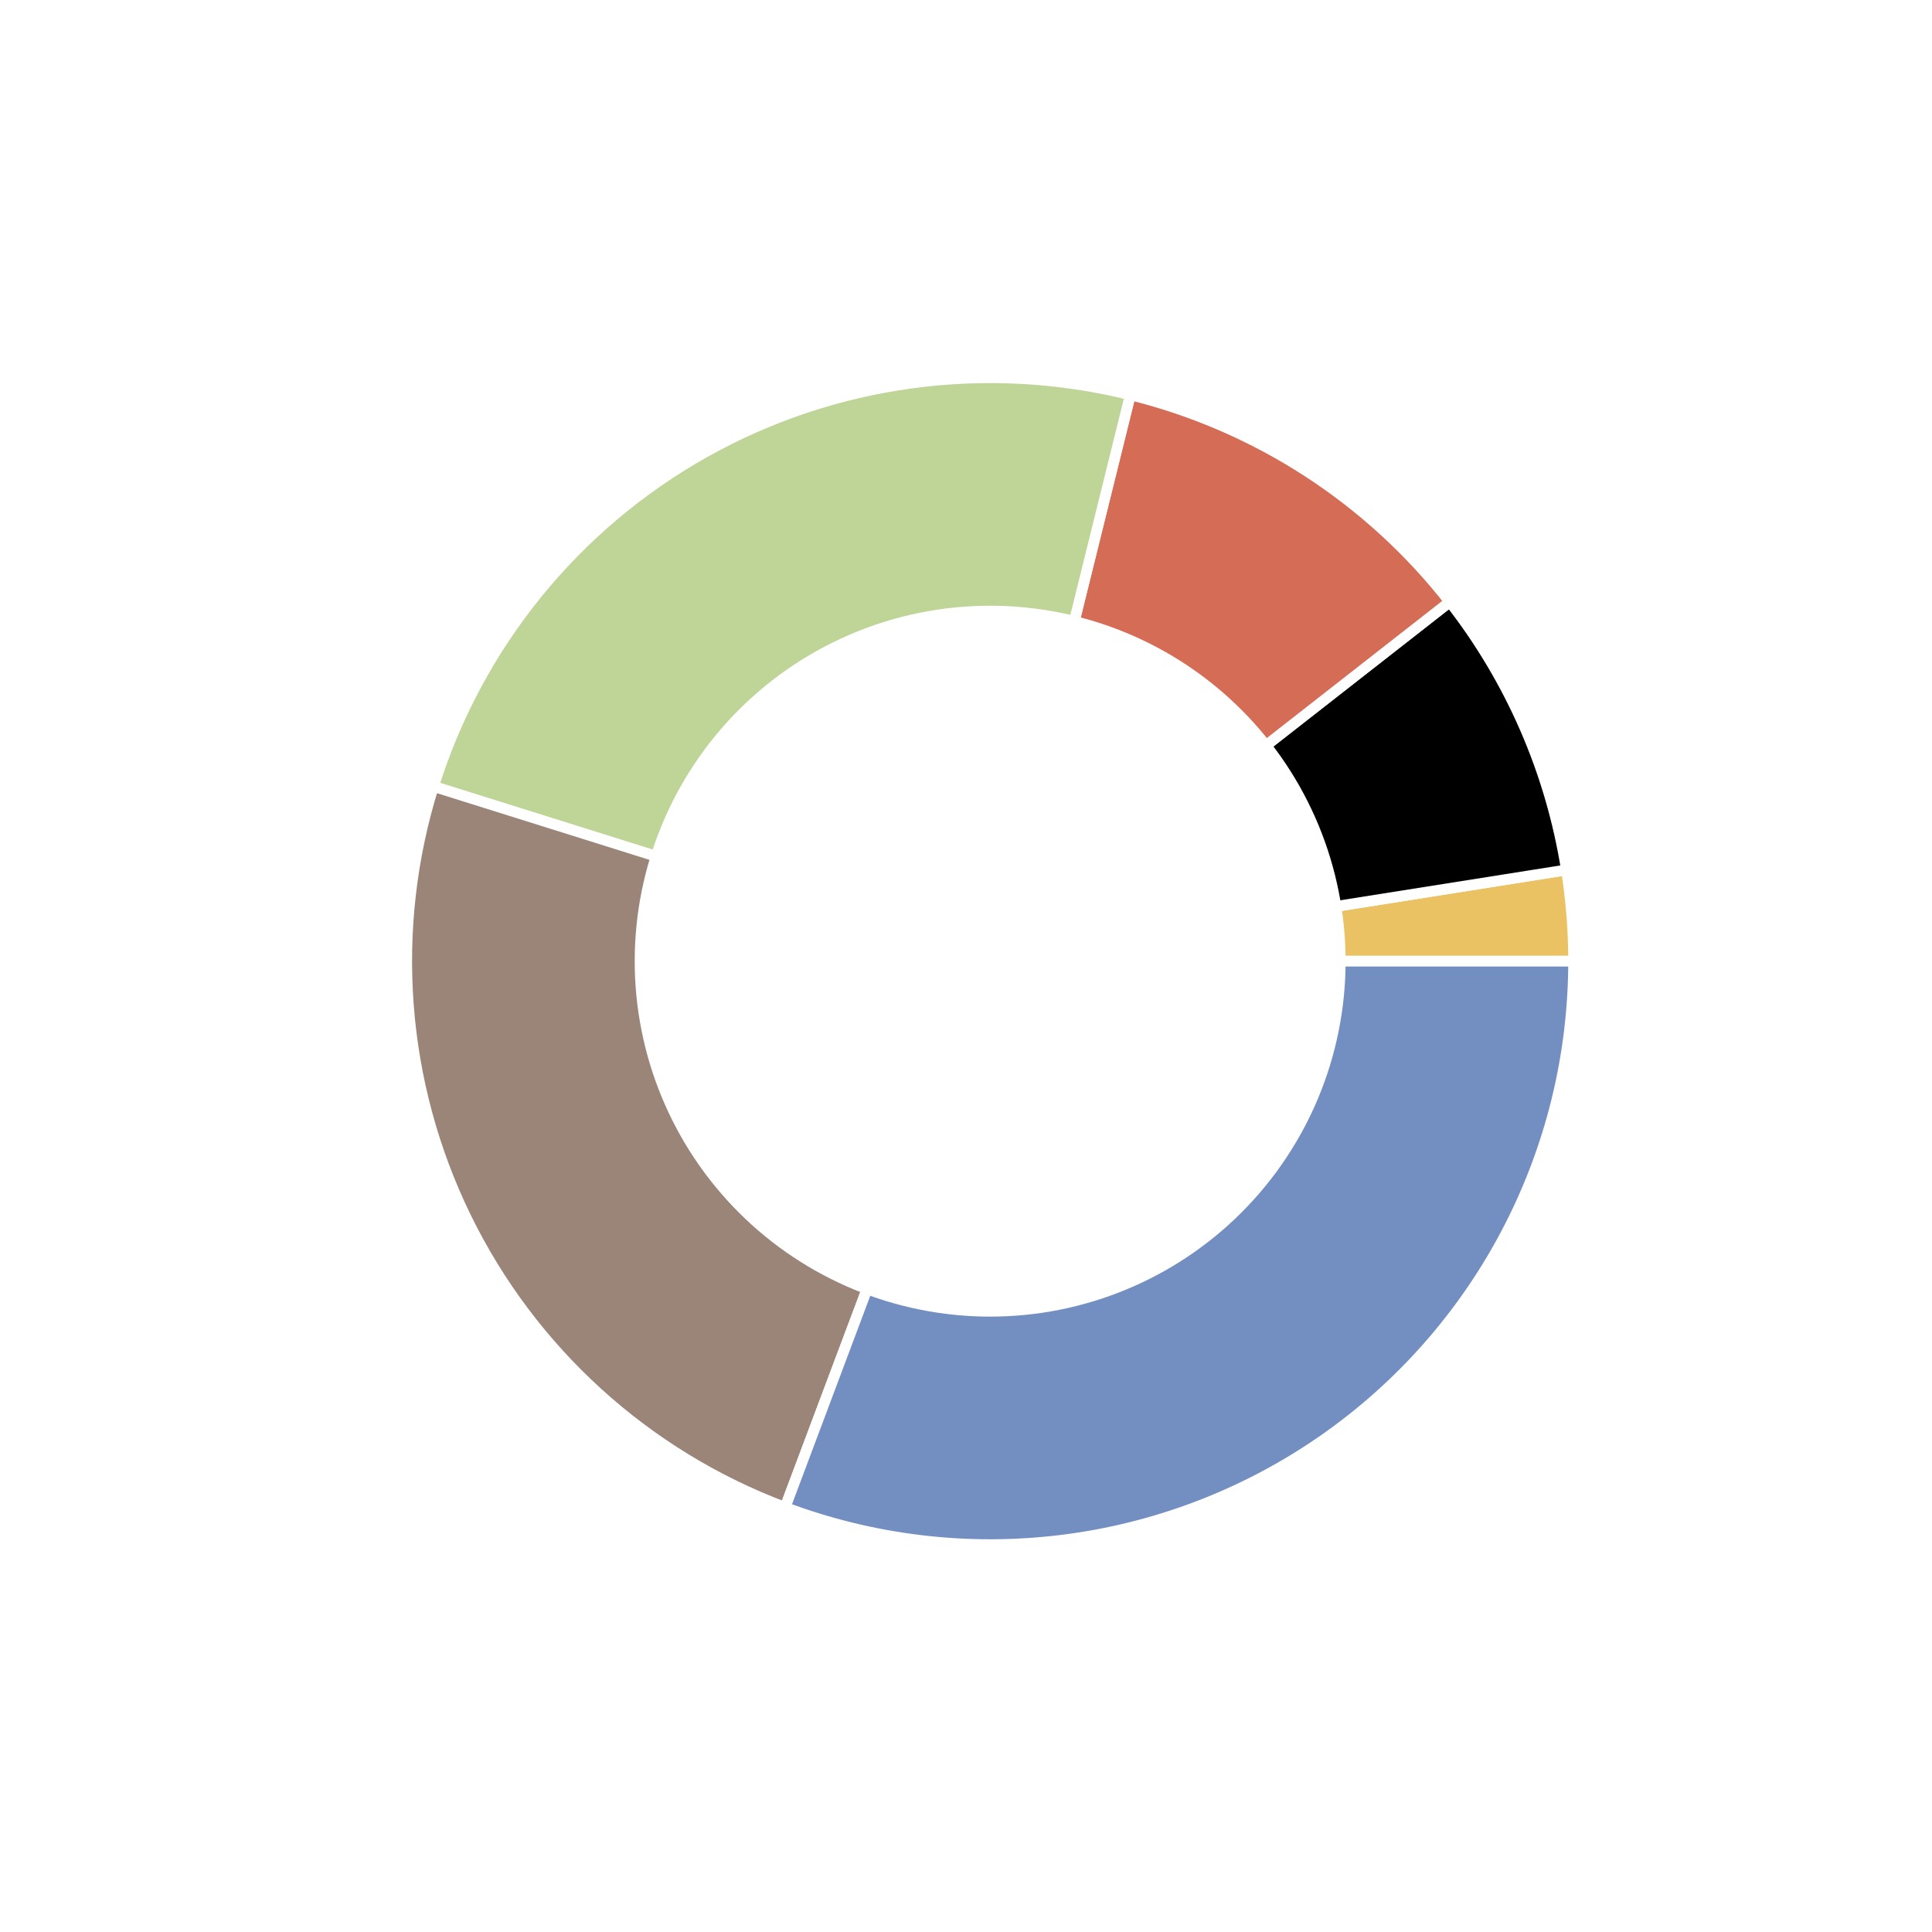
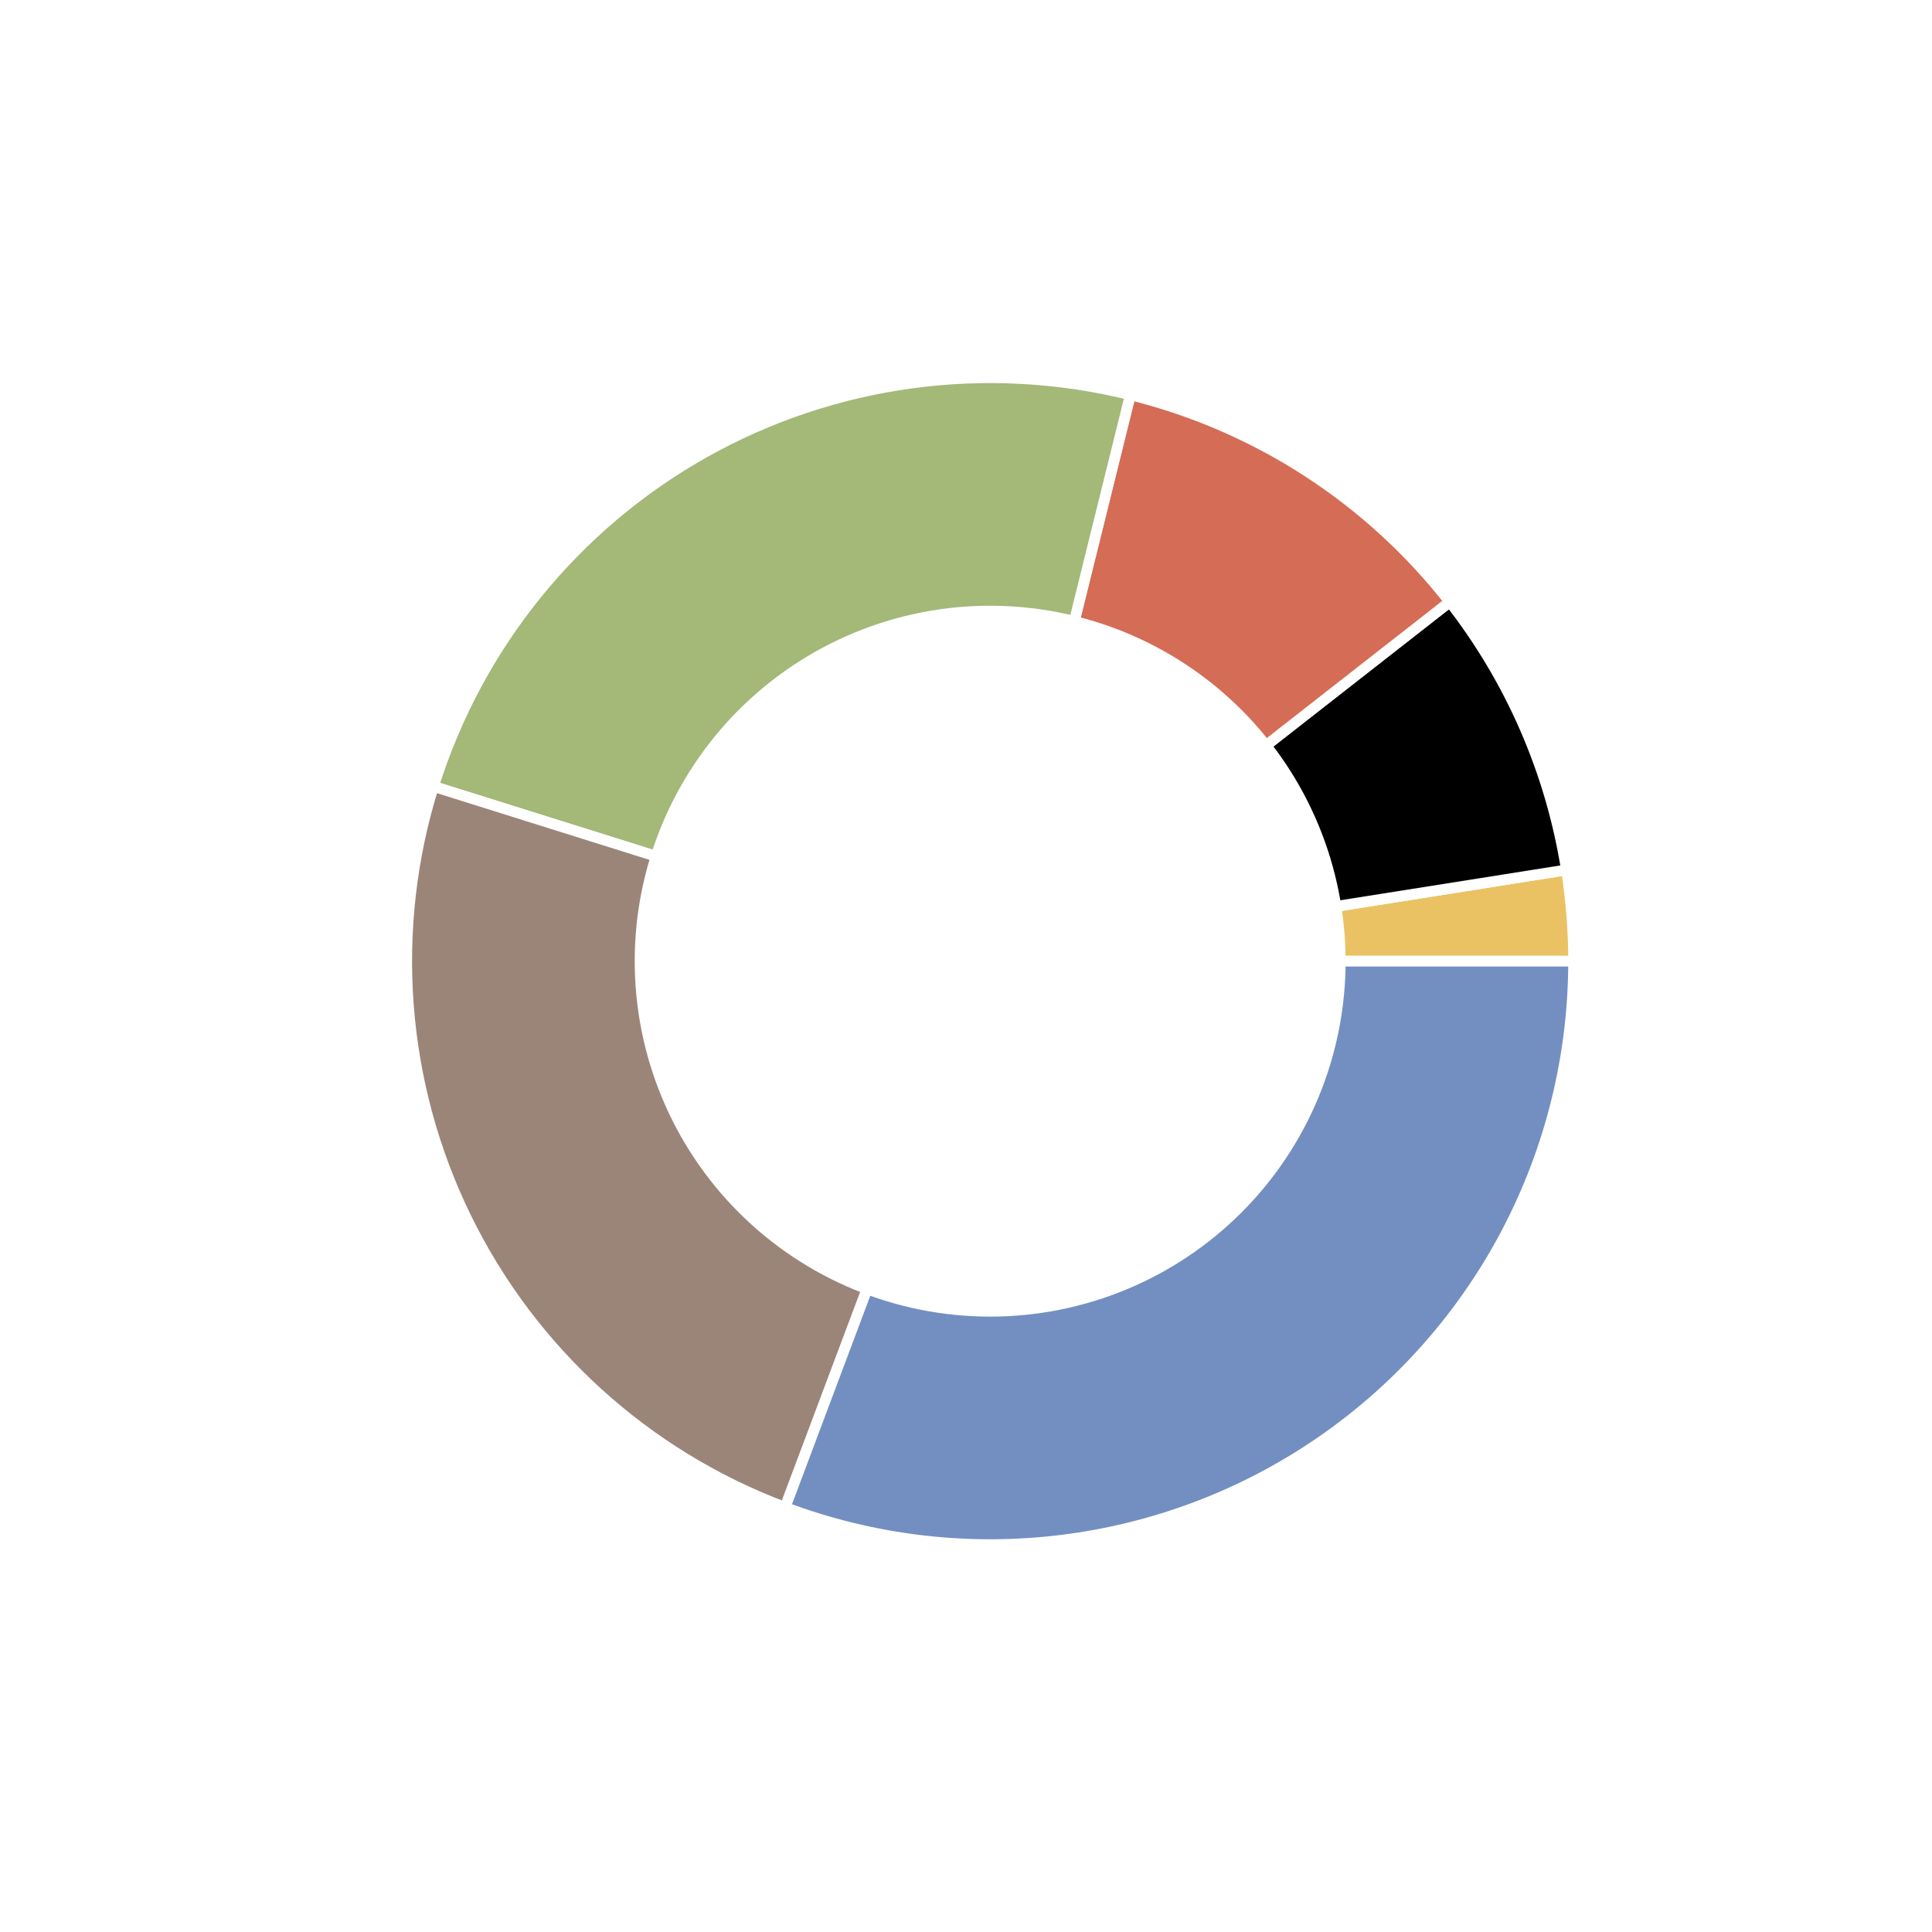
<svg xmlns="http://www.w3.org/2000/svg" height="180pt" version="1.1" viewBox="0 0 180 180" width="180pt">
  <defs>
    <style type="text/css">
*{stroke-linecap:butt;stroke-linejoin:round;}
  </style>
  </defs>
  <g id="figure_1">
    <g id="patch_1">
      <path d="M 0 180  L 180 180  L 180 0  L 0 0  z " style="fill:#ffffff;" />
    </g>
    <g id="axes_1">
      <g id="matplotlib.axis_1" />
      <g id="matplotlib.axis_2" />
      <g id="patch_2">
        <path d="M 146.61 89.55  C 146.61 88.127 146.554 86.704 146.442 85.285  C 146.331 83.866 146.163 82.453 145.941 81.047  L 92.25 89.55  L 146.61 89.55  z " style="fill:#eac264;stroke:#ffffff;stroke-linejoin:miter;" />
      </g>
      <g id="patch_3">
        <path d="M 145.941 81.047  C 145.222 76.509 143.931 72.08 142.098 67.866  C 140.265 63.653 137.906 59.689 135.076 56.069  L 92.25 89.55  L 145.941 81.047  z " style="stroke:#ffffff;stroke-linejoin:miter;" />
      </g>
      <g id="patch_4">
        <path d="M 135.076 56.069  C 131.359 51.315 126.876 47.212 121.811 43.93  C 116.746 40.648 111.17 38.233 105.312 36.783  L 92.25 89.55  L 135.076 56.069  z " style="fill:#d56c55;stroke:#ffffff;stroke-linejoin:miter;" />
      </g>
      <g id="patch_5">
-         <path d="M 105.312 36.783  C 91.883 33.458 77.678 35.383 65.618 42.161  C 53.557 48.939 44.528 60.071 40.385 73.271  L 92.25 89.55  L 105.312 36.783  z " style="fill:#bfd598;stroke:#ffffff;stroke-linejoin:miter;" />
+         <path d="M 105.312 36.783  C 91.883 33.458 77.678 35.383 65.618 42.161  C 53.557 48.939 44.528 60.071 40.385 73.271  L 92.25 89.55  L 105.312 36.783  z " style="fill:#a4b878;stroke:#ffffff;stroke-linejoin:miter;" />
      </g>
      <g id="patch_6">
        <path d="M 40.385 73.271  C 36.224 86.529 37.3 100.89 43.391 113.379  C 49.483 125.869 60.136 135.559 73.145 140.442  L 92.25 89.55  L 40.385 73.271  z " style="fill:#9b8579;stroke:#ffffff;stroke-linejoin:miter;" />
      </g>
      <g id="patch_7">
        <path d="M 73.145 140.442  C 81.37 143.53 90.221 144.578 98.939 143.497  C 107.657 142.416 115.984 139.238 123.205 134.235  C 130.427 129.233 136.329 122.554 140.405 114.772  C 144.481 106.99 146.61 98.335 146.61 89.55  L 92.25 89.55  L 73.145 140.442  z " style="fill:#738fc1;stroke:#ffffff;stroke-linejoin:miter;" />
      </g>
      <g id="patch_8">
-         <path clip-path="url(#pd3f348270a)" d="M 92.25 122.166  C 100.9 122.166 109.197 118.729 115.313 112.613  C 121.429 106.497 124.866 98.2 124.866 89.55  C 124.866 80.9 121.429 72.603 115.313 66.487  C 109.197 60.371 100.9 56.934 92.25 56.934  C 83.6 56.934 75.303 60.371 69.187 66.487  C 63.071 72.603 59.634 80.9 59.634 89.55  C 59.634 98.2 63.071 106.497 69.187 112.613  C 75.303 118.729 83.6 122.166 92.25 122.166  z " style="fill:#ffffff;stroke:#ffffff;stroke-linejoin:miter;" />
+         <path clip-path="url(#p00114be0f3)" d="M 92.25 122.166  C 100.9 122.166 109.197 118.729 115.313 112.613  C 121.429 106.497 124.866 98.2 124.866 89.55  C 124.866 80.9 121.429 72.603 115.313 66.487  C 109.197 60.371 100.9 56.934 92.25 56.934  C 83.6 56.934 75.303 60.371 69.187 66.487  C 63.071 72.603 59.634 80.9 59.634 89.55  C 59.634 98.2 63.071 106.497 69.187 112.613  C 75.303 118.729 83.6 122.166 92.25 122.166  z " style="fill:#ffffff;stroke:#ffffff;stroke-linejoin:miter;" />
      </g>
    </g>
  </g>
  <defs>
-     <clipPath id="pd3f348270a">
+     <clipPath id="p00114be0f3">
      <rect height="135.9" width="135.9" x="24.3" y="21.6" />
    </clipPath>
  </defs>
</svg>
